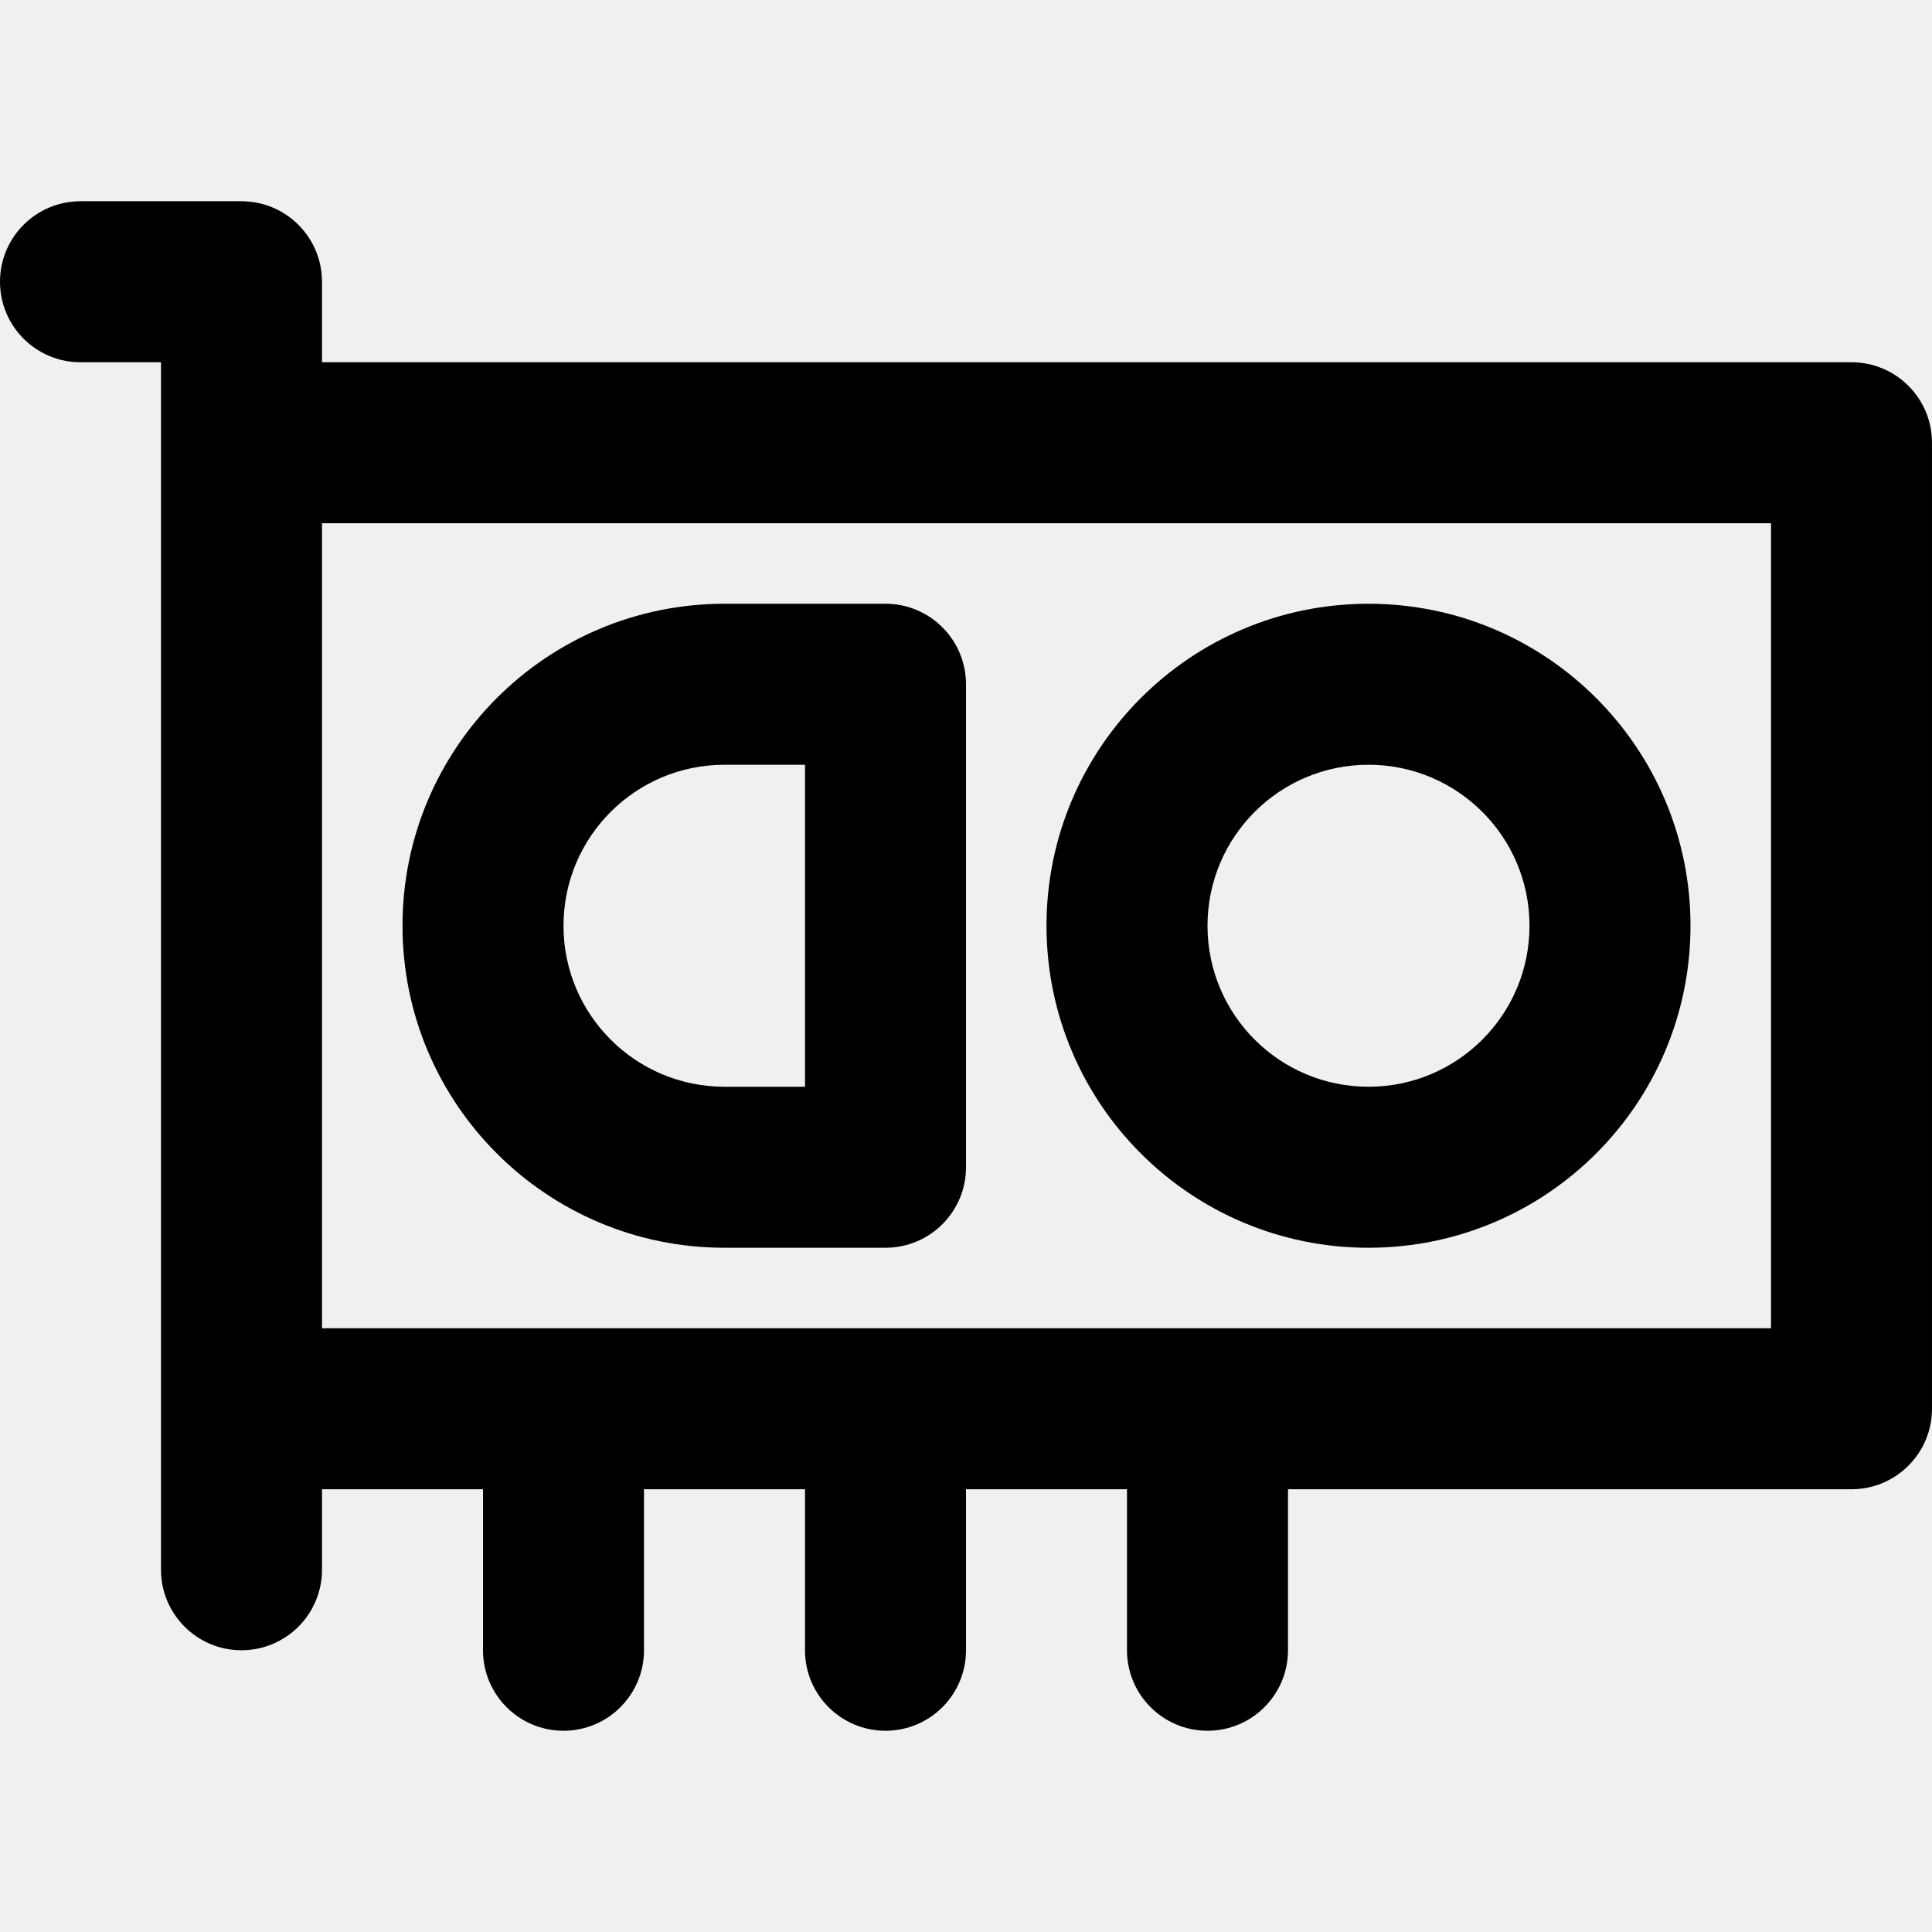
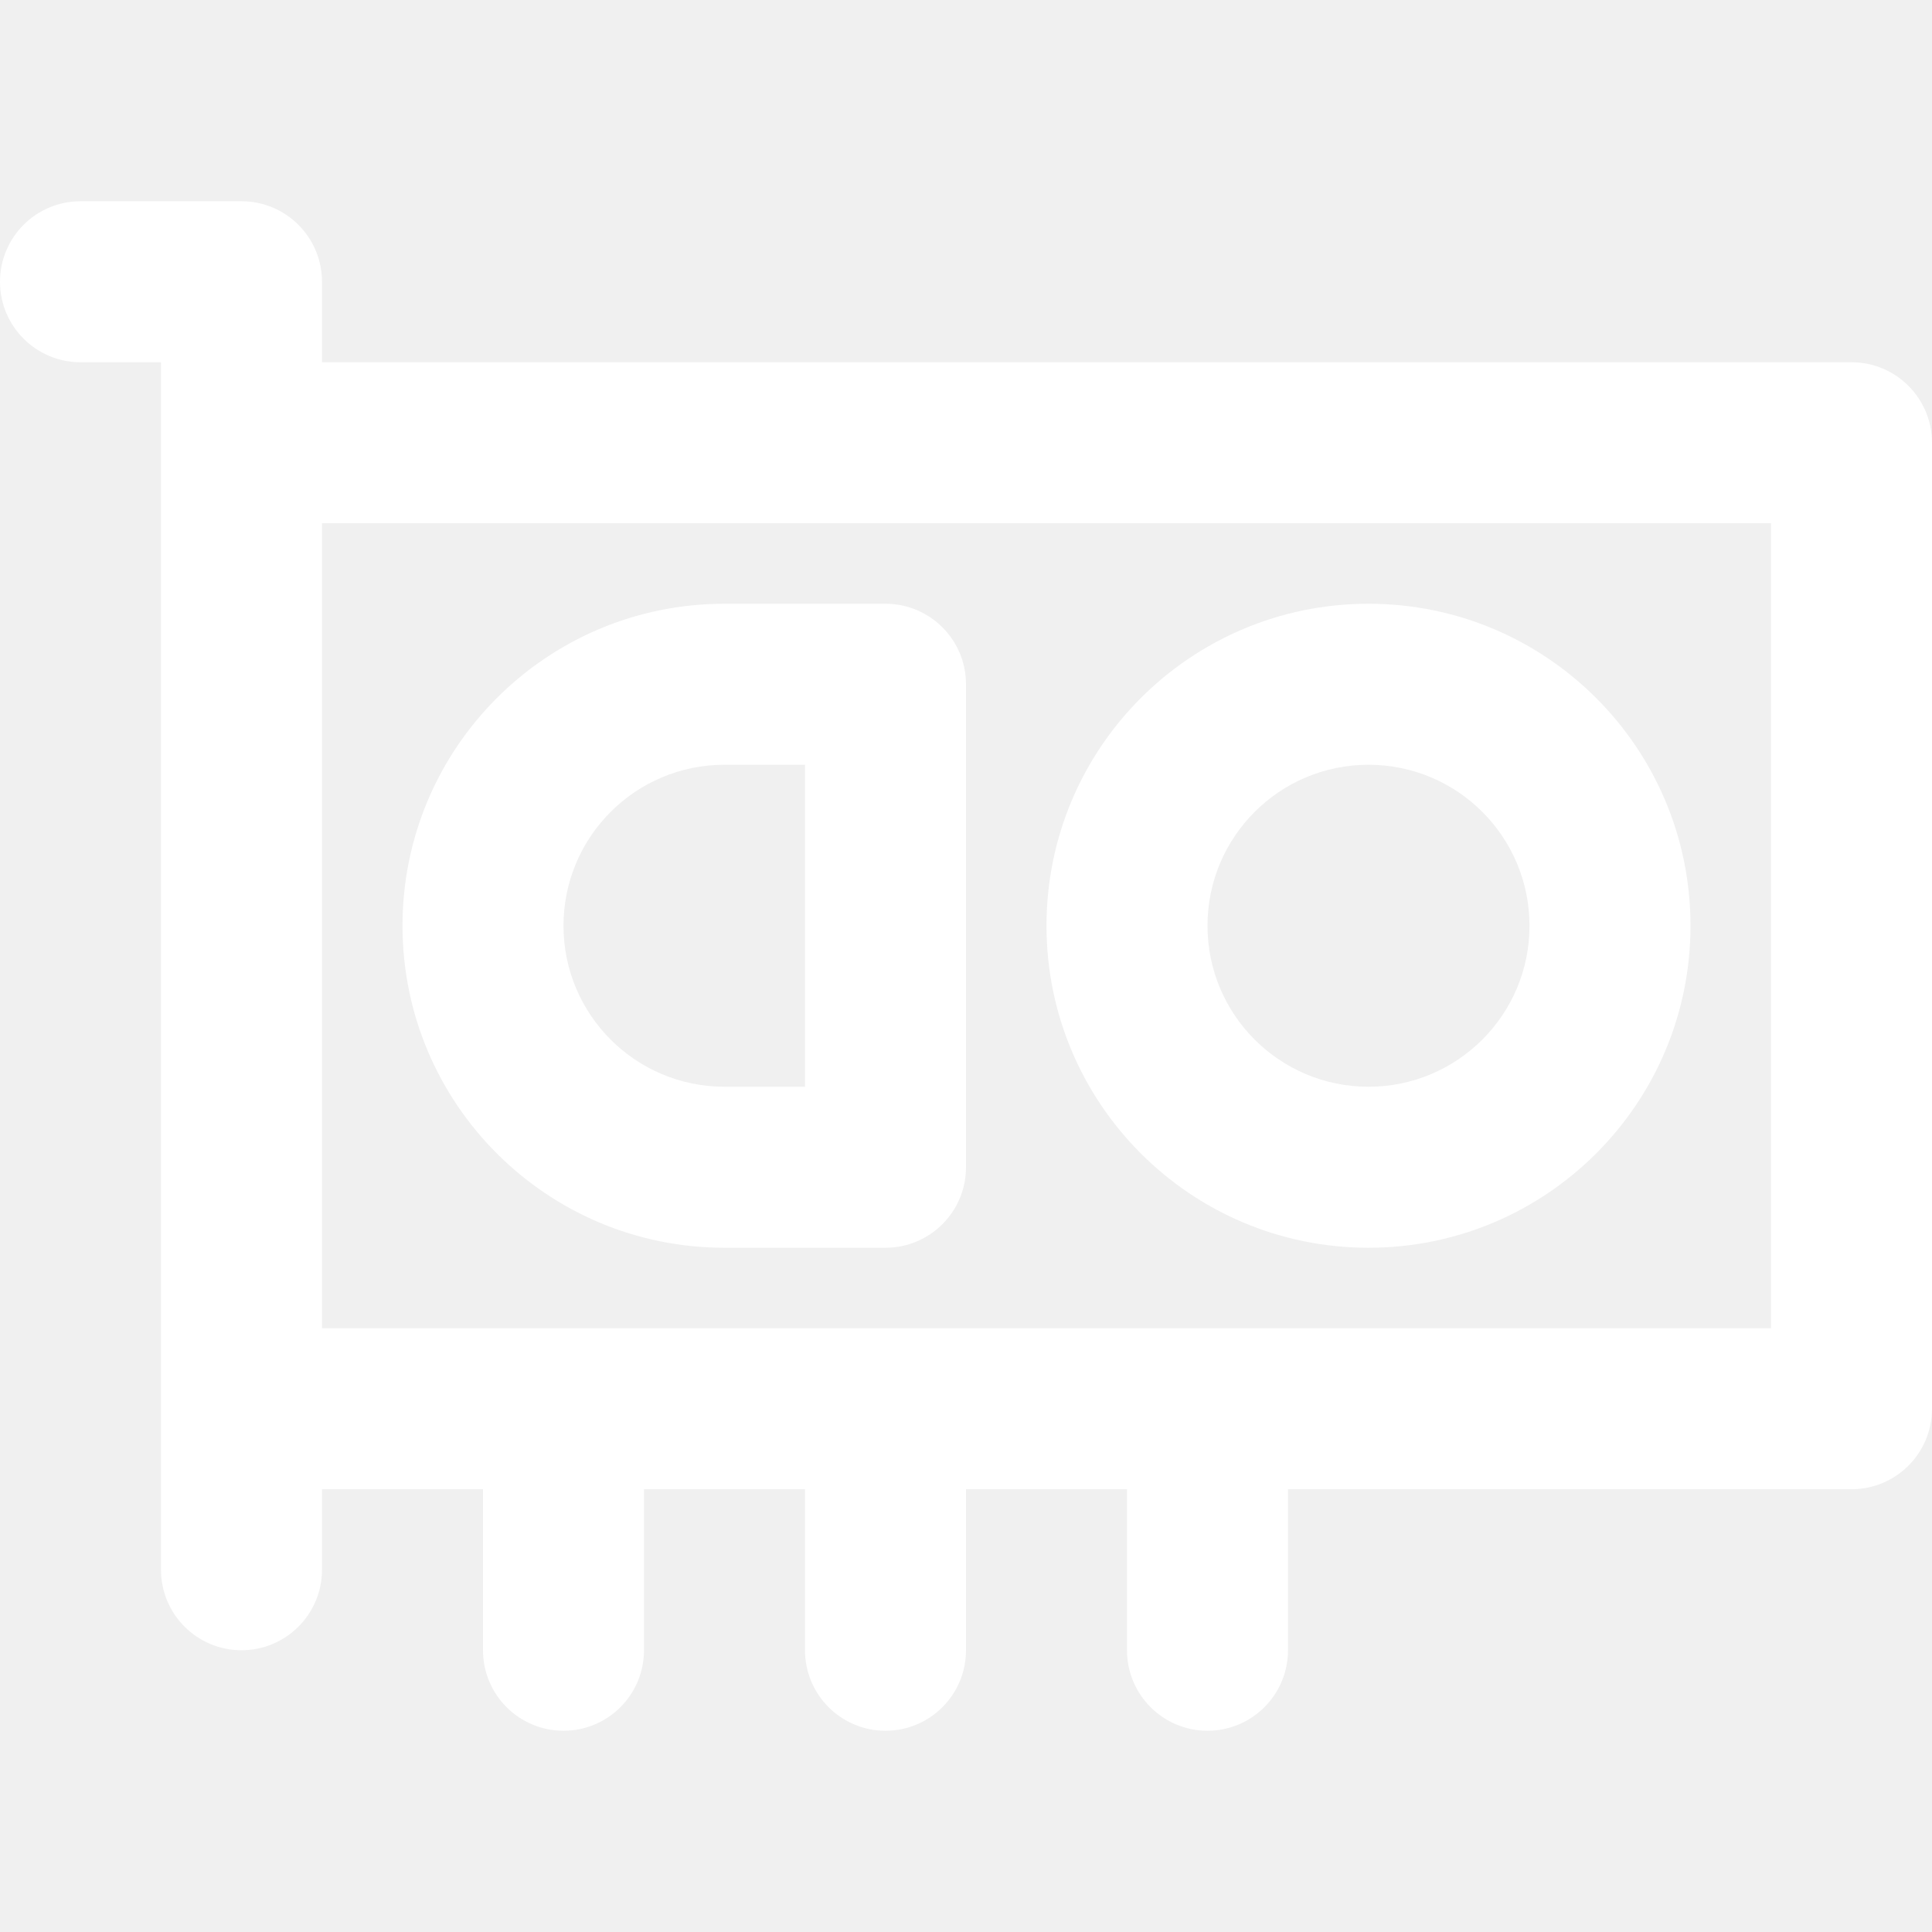
- <svg xmlns="http://www.w3.org/2000/svg" fill="#000000" height="800px" width="800px" version="1.1" id="Layer_1" viewBox="0 0 512 512" xml:space="preserve">
+ <svg xmlns="http://www.w3.org/2000/svg" fill="#FFFFFF" height="800px" width="800px" version="1.1" id="Layer_1" viewBox="0 0 512 512" xml:space="preserve">
  <defs id="defs5" />
-   <g id="g5" style="fill:#000000;fill-opacity:1">
-     <g id="g4" style="fill:#000000;fill-opacity:1">
-       <g id="g3" style="fill:#000000;fill-opacity:1">
-         <path d="M490.667,96H85.333V74.667c0-11.782-9.551-21.333-21.333-21.333H21.333C9.551,53.333,0,62.885,0,74.667                 C0,86.449,9.551,96,21.333,96h21.333v21.333v256V416c0,11.782,9.551,21.333,21.333,21.333c11.782,0,21.333-9.551,21.333-21.333                 v-21.333H128v42.667c0,11.782,9.551,21.333,21.333,21.333c11.782,0,21.333-9.551,21.333-21.333v-42.667h42.667v42.667                 c0,11.782,9.551,21.333,21.333,21.333c11.782,0,21.333-9.551,21.333-21.333v-42.667h42.667v42.667                 c0,11.782,9.551,21.333,21.333,21.333s21.333-9.551,21.333-21.333v-42.667h149.333c11.782,0,21.333-9.551,21.333-21.333v-256                 C512,105.551,502.449,96,490.667,96z M469.333,352h-384V138.667h384V352z" id="path1" style="fill:#000000;fill-opacity:1" />
-         <path d="M362.667,330.667c47.131,0,85.333-38.202,85.333-85.333S409.798,160,362.667,160s-85.333,38.202-85.333,85.333                 S315.535,330.667,362.667,330.667z M362.667,202.667c23.567,0,42.667,19.099,42.667,42.667S386.234,288,362.667,288                 S320,268.901,320,245.333S339.099,202.667,362.667,202.667z" id="path2" style="fill:#000000;fill-opacity:1" />
-         <path d="M192,330.667h42.667c11.782,0,21.333-9.551,21.333-21.333v-128c0-11.782-9.551-21.333-21.333-21.333H192                 c-47.131,0-85.333,38.202-85.333,85.333S144.869,330.667,192,330.667z M192,202.667h21.333V288H192                 c-23.567,0-42.667-19.099-42.667-42.667S168.433,202.667,192,202.667z" id="path3" style="fill:#000000;fill-opacity:1" />
+   <g id="g5" style="fill:#FFFFFF;fill-opacity:1">
+     <g id="g4" style="fill:#FFFFFF;fill-opacity:1">
+       <g id="g3" style="fill:#FFFFFF;fill-opacity:1">
+         <path d="M490.667,96H85.333V74.667c0-11.782-9.551-21.333-21.333-21.333H21.333C9.551,53.333,0,62.885,0,74.667                 C0,86.449,9.551,96,21.333,96h21.333v21.333v256V416c0,11.782,9.551,21.333,21.333,21.333c11.782,0,21.333-9.551,21.333-21.333                 v-21.333H128v42.667c0,11.782,9.551,21.333,21.333,21.333c11.782,0,21.333-9.551,21.333-21.333v-42.667h42.667v42.667                 c0,11.782,9.551,21.333,21.333,21.333c11.782,0,21.333-9.551,21.333-21.333v-42.667h42.667v42.667                 c0,11.782,9.551,21.333,21.333,21.333s21.333-9.551,21.333-21.333v-42.667h149.333c11.782,0,21.333-9.551,21.333-21.333v-256                 C512,105.551,502.449,96,490.667,96z M469.333,352h-384V138.667h384V352z" id="path1" style="fill:#FFFFFF;fill-opacity:1" />
+         <path d="M362.667,330.667c47.131,0,85.333-38.202,85.333-85.333S409.798,160,362.667,160s-85.333,38.202-85.333,85.333                 S315.535,330.667,362.667,330.667z M362.667,202.667c23.567,0,42.667,19.099,42.667,42.667S386.234,288,362.667,288                 S320,268.901,320,245.333S339.099,202.667,362.667,202.667z" id="path2" style="fill:#FFFFFF;fill-opacity:1" />
+         <path d="M192,330.667h42.667c11.782,0,21.333-9.551,21.333-21.333v-128c0-11.782-9.551-21.333-21.333-21.333H192                 c-47.131,0-85.333,38.202-85.333,85.333S144.869,330.667,192,330.667z M192,202.667h21.333V288H192                 c-23.567,0-42.667-19.099-42.667-42.667S168.433,202.667,192,202.667z" id="path3" style="fill:#FFFFFF;fill-opacity:1" />
      </g>
    </g>
  </g>
</svg>
